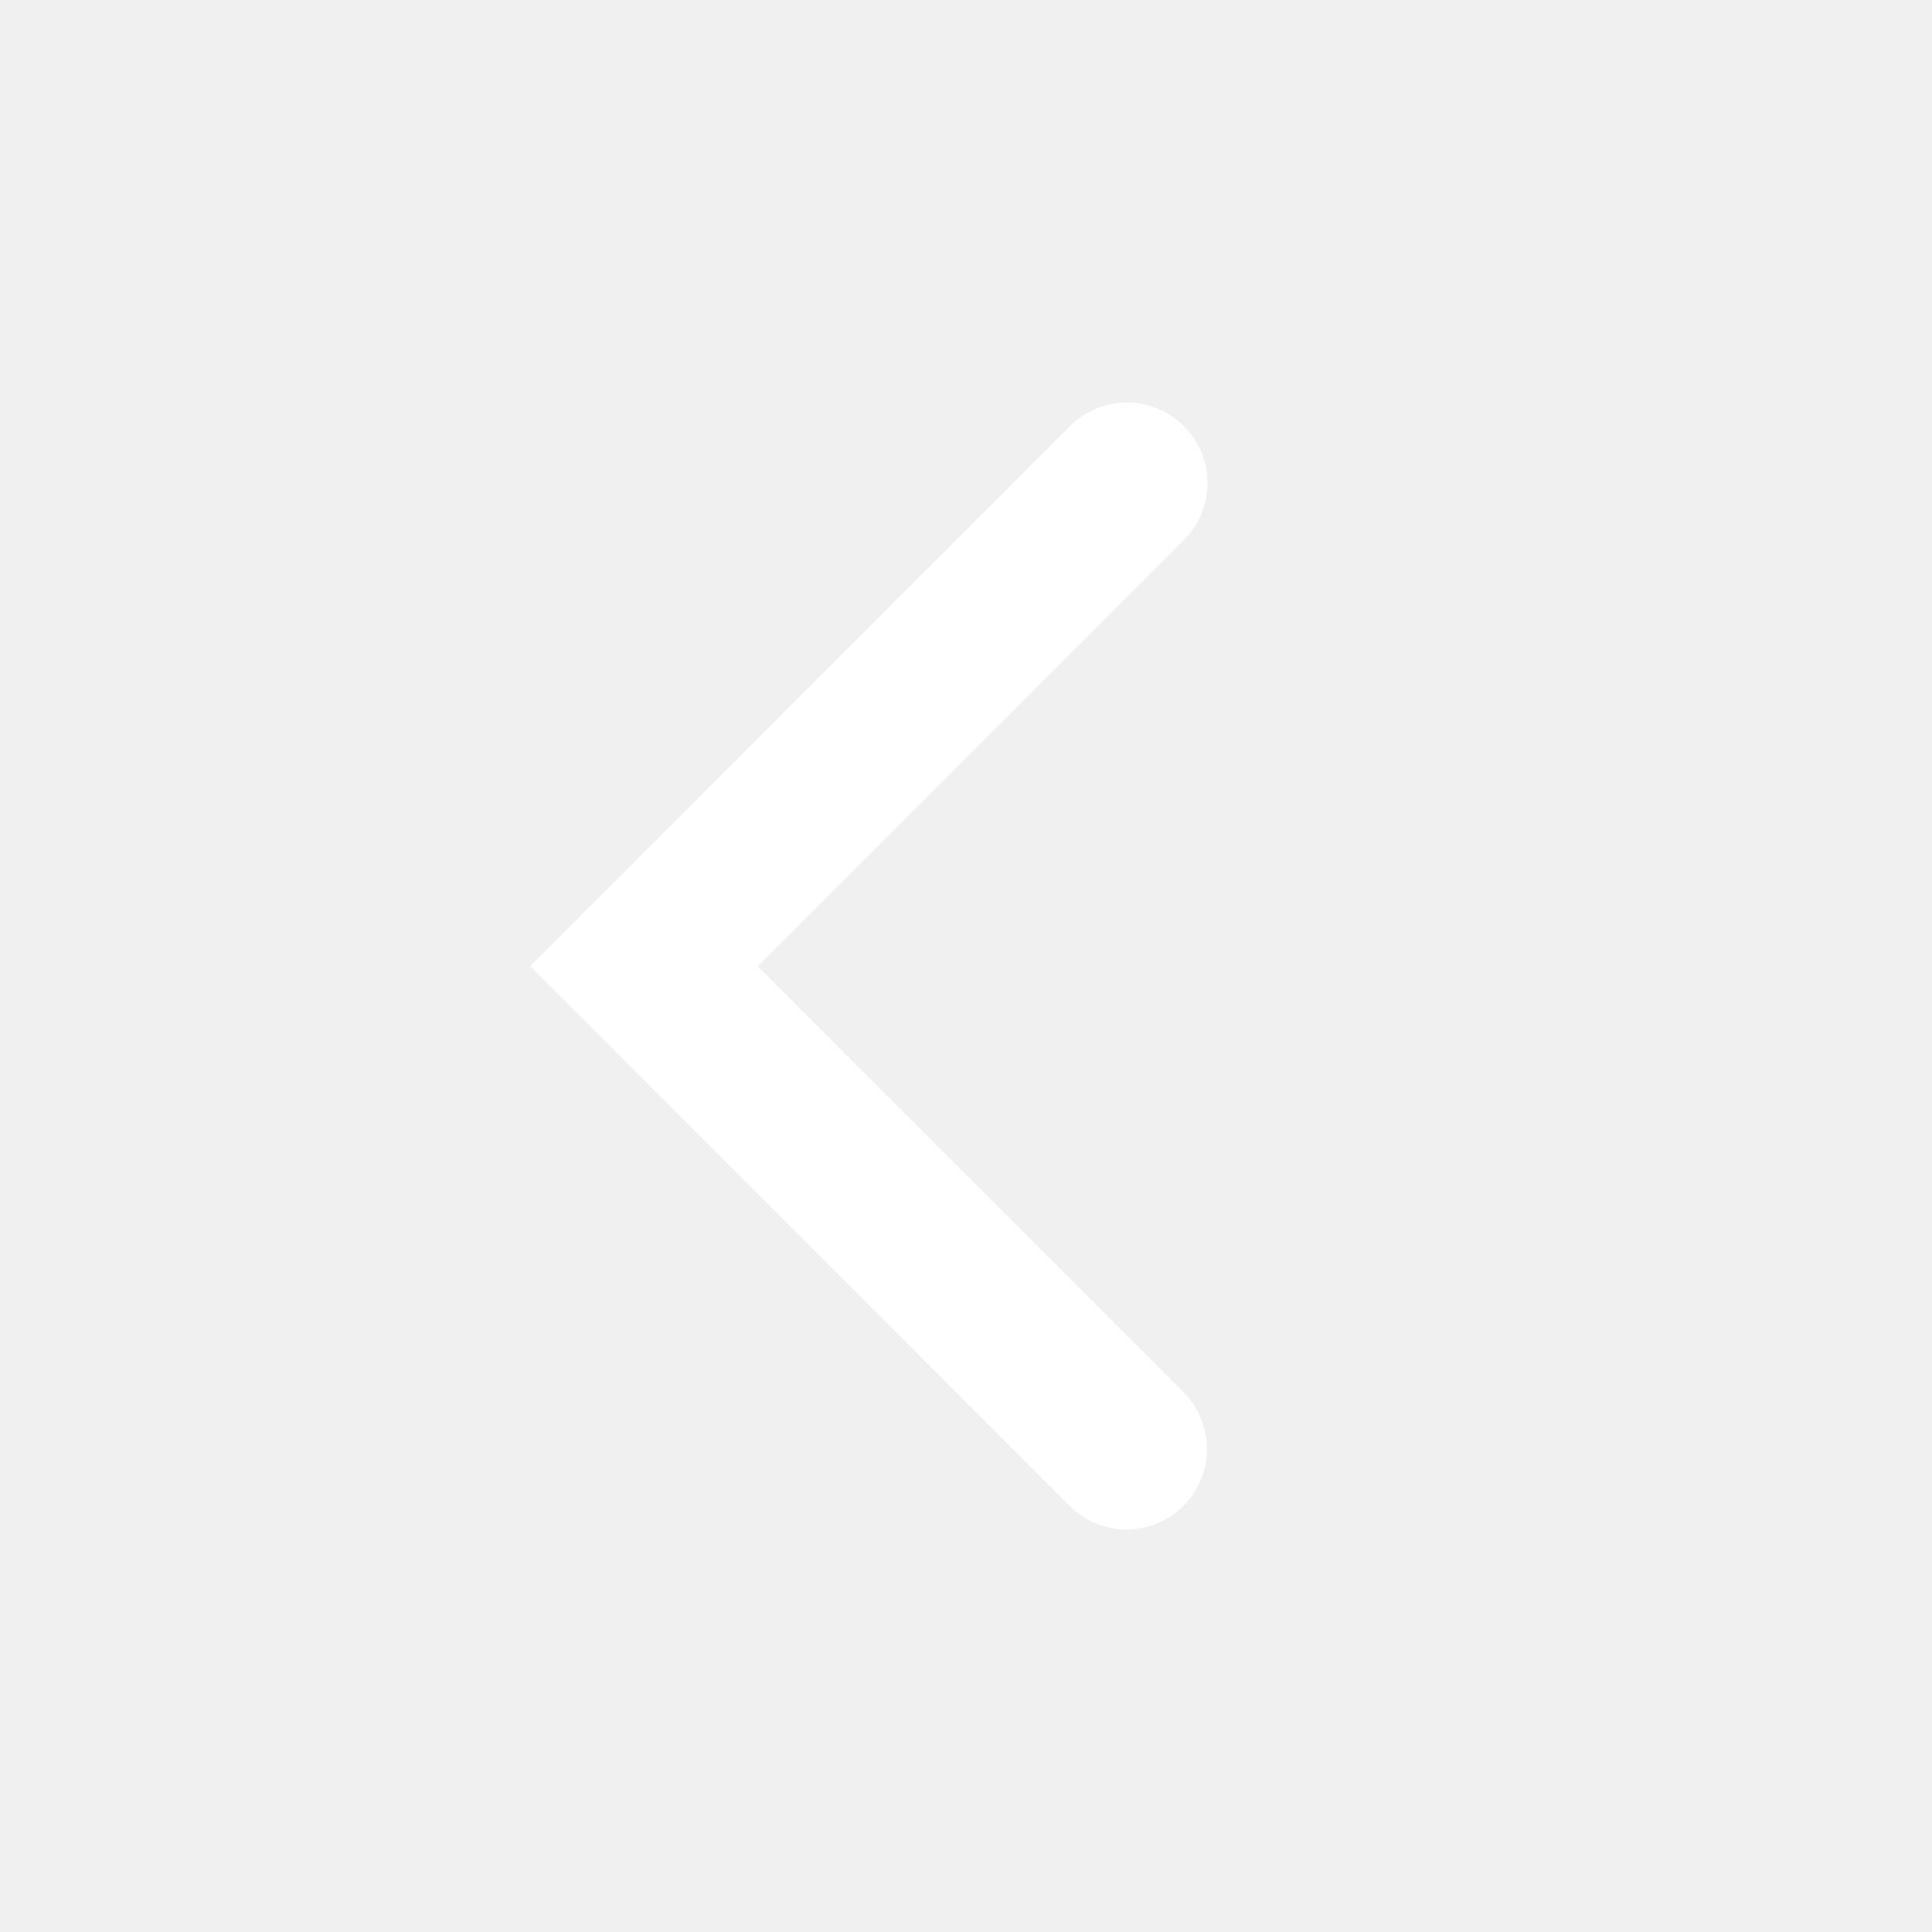
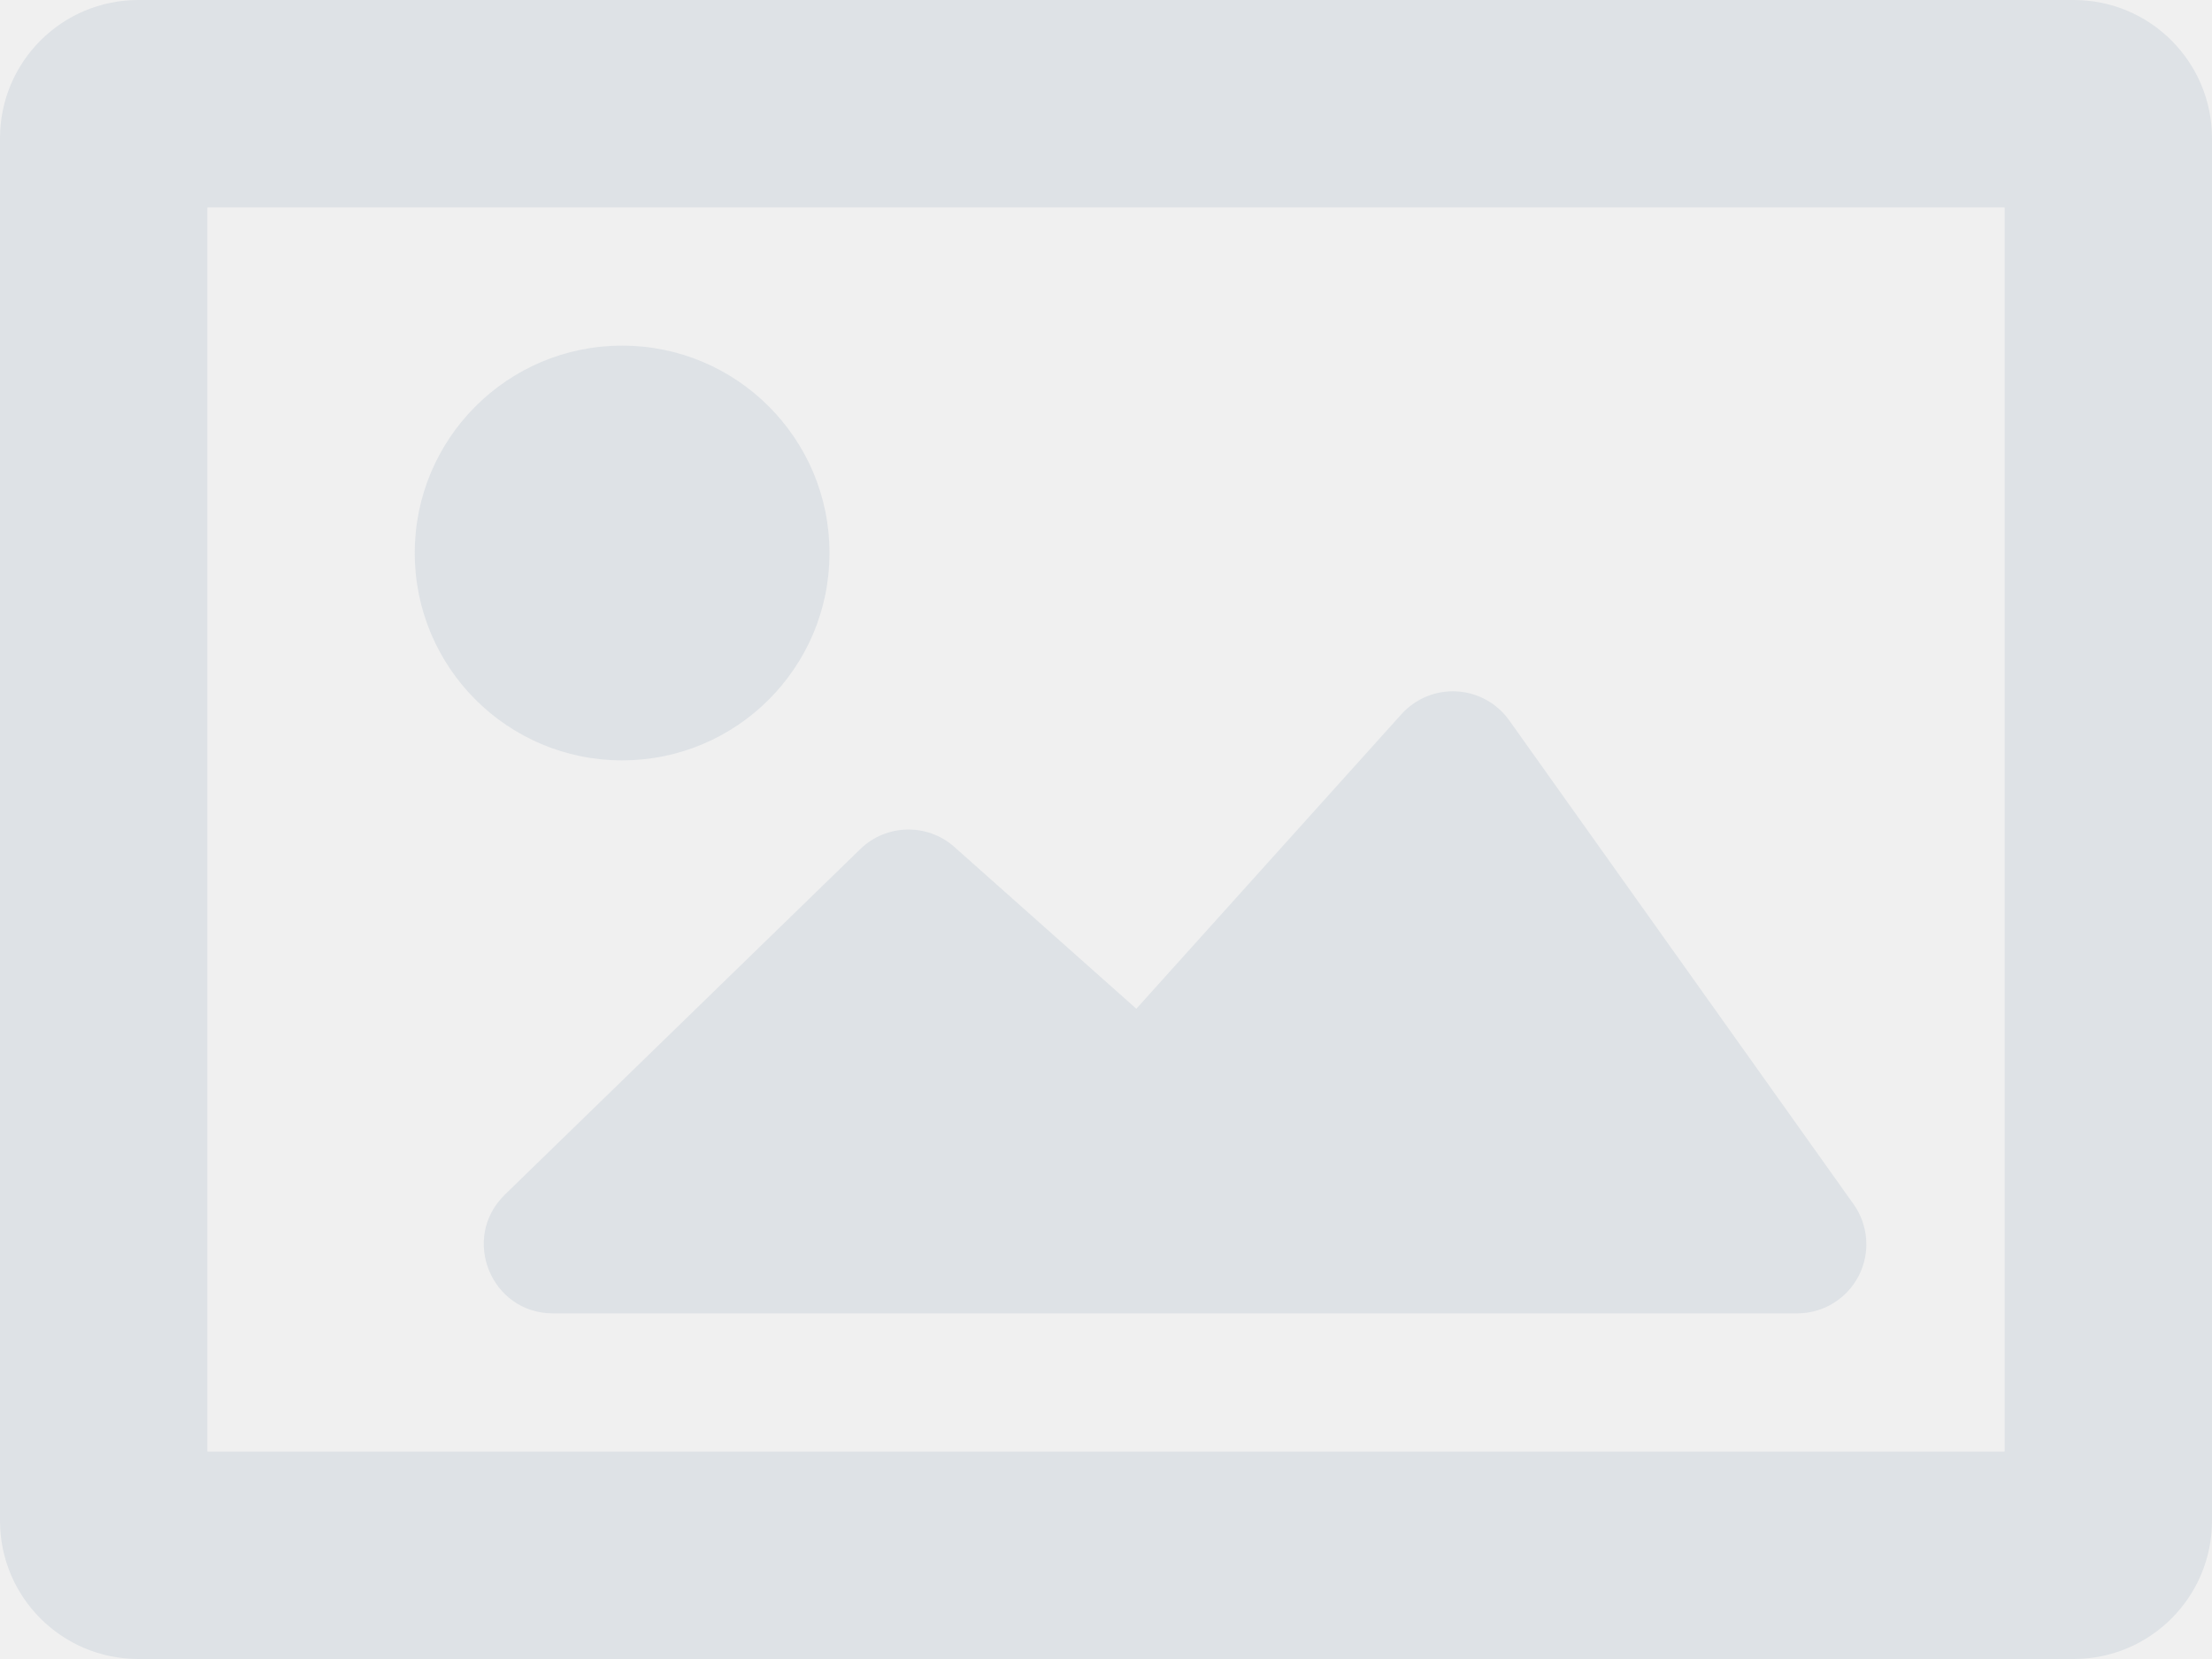
- <svg xmlns="http://www.w3.org/2000/svg" width="24" height="24" viewBox="0 0 24 24">
-   <path fill="none" fill-rule="evenodd" stroke="#FFF" stroke-linecap="round" stroke-width="2" d="M14 6l-6 6.003L13.993 18" />
+ <svg xmlns="http://www.w3.org/2000/svg" width="32" height="24">
+   <g fill="#DEE2E6" fill-rule="evenodd">
+     <circle cx="9" cy="8" r="3" />
+     <path fill-rule="nonzero" d="M29 3H3v18h26V3zm3-1v20a2 2 0 0 1-2 2H2a2 2 0 0 1-2-2V2a2 2 0 0 1 2-2h28a2 2 0 0 1 2 2z" />
+     <path fill-rule="nonzero" d="M20.275 10.331a1 1 0 0 1 1.558.09l4.982 7A1 1 0 0 1 26 19H8c-.898 0-1.34-1.091-.697-1.717l5.143-5a1 1 0 0 1 1.361-.03l2.632 2.34 3.836-4.262z" />
+   </g>
</svg>
